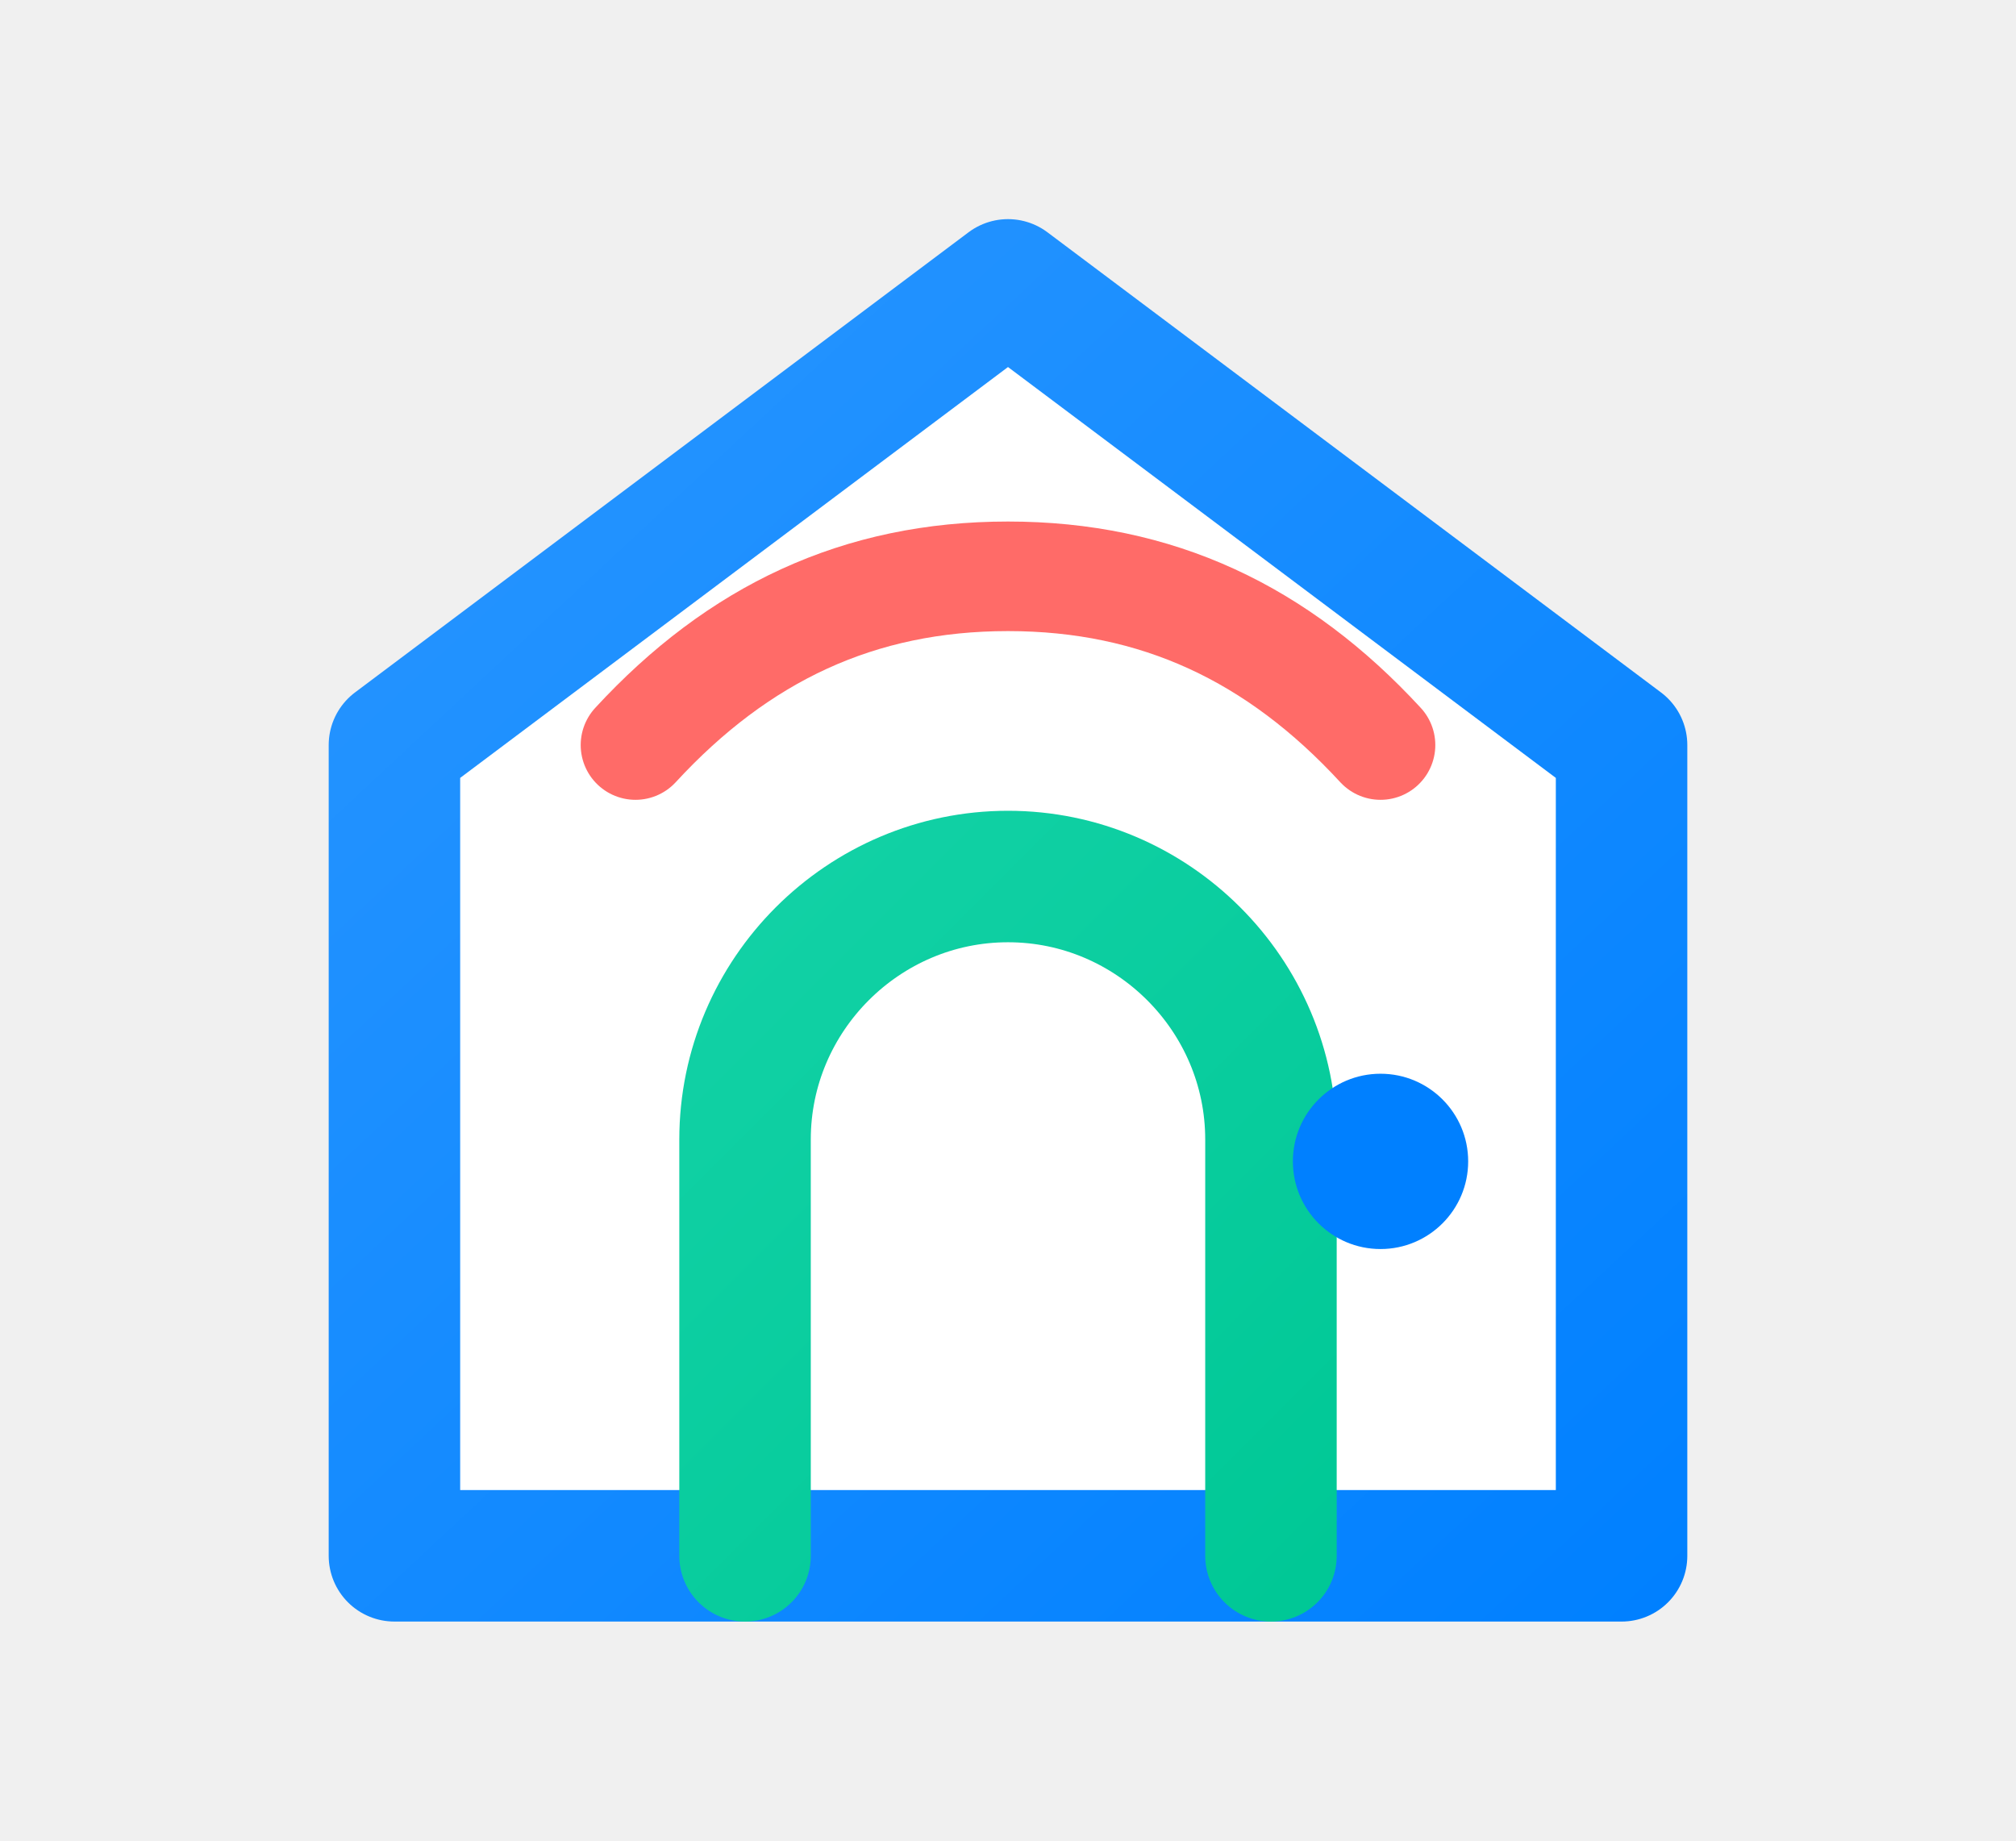
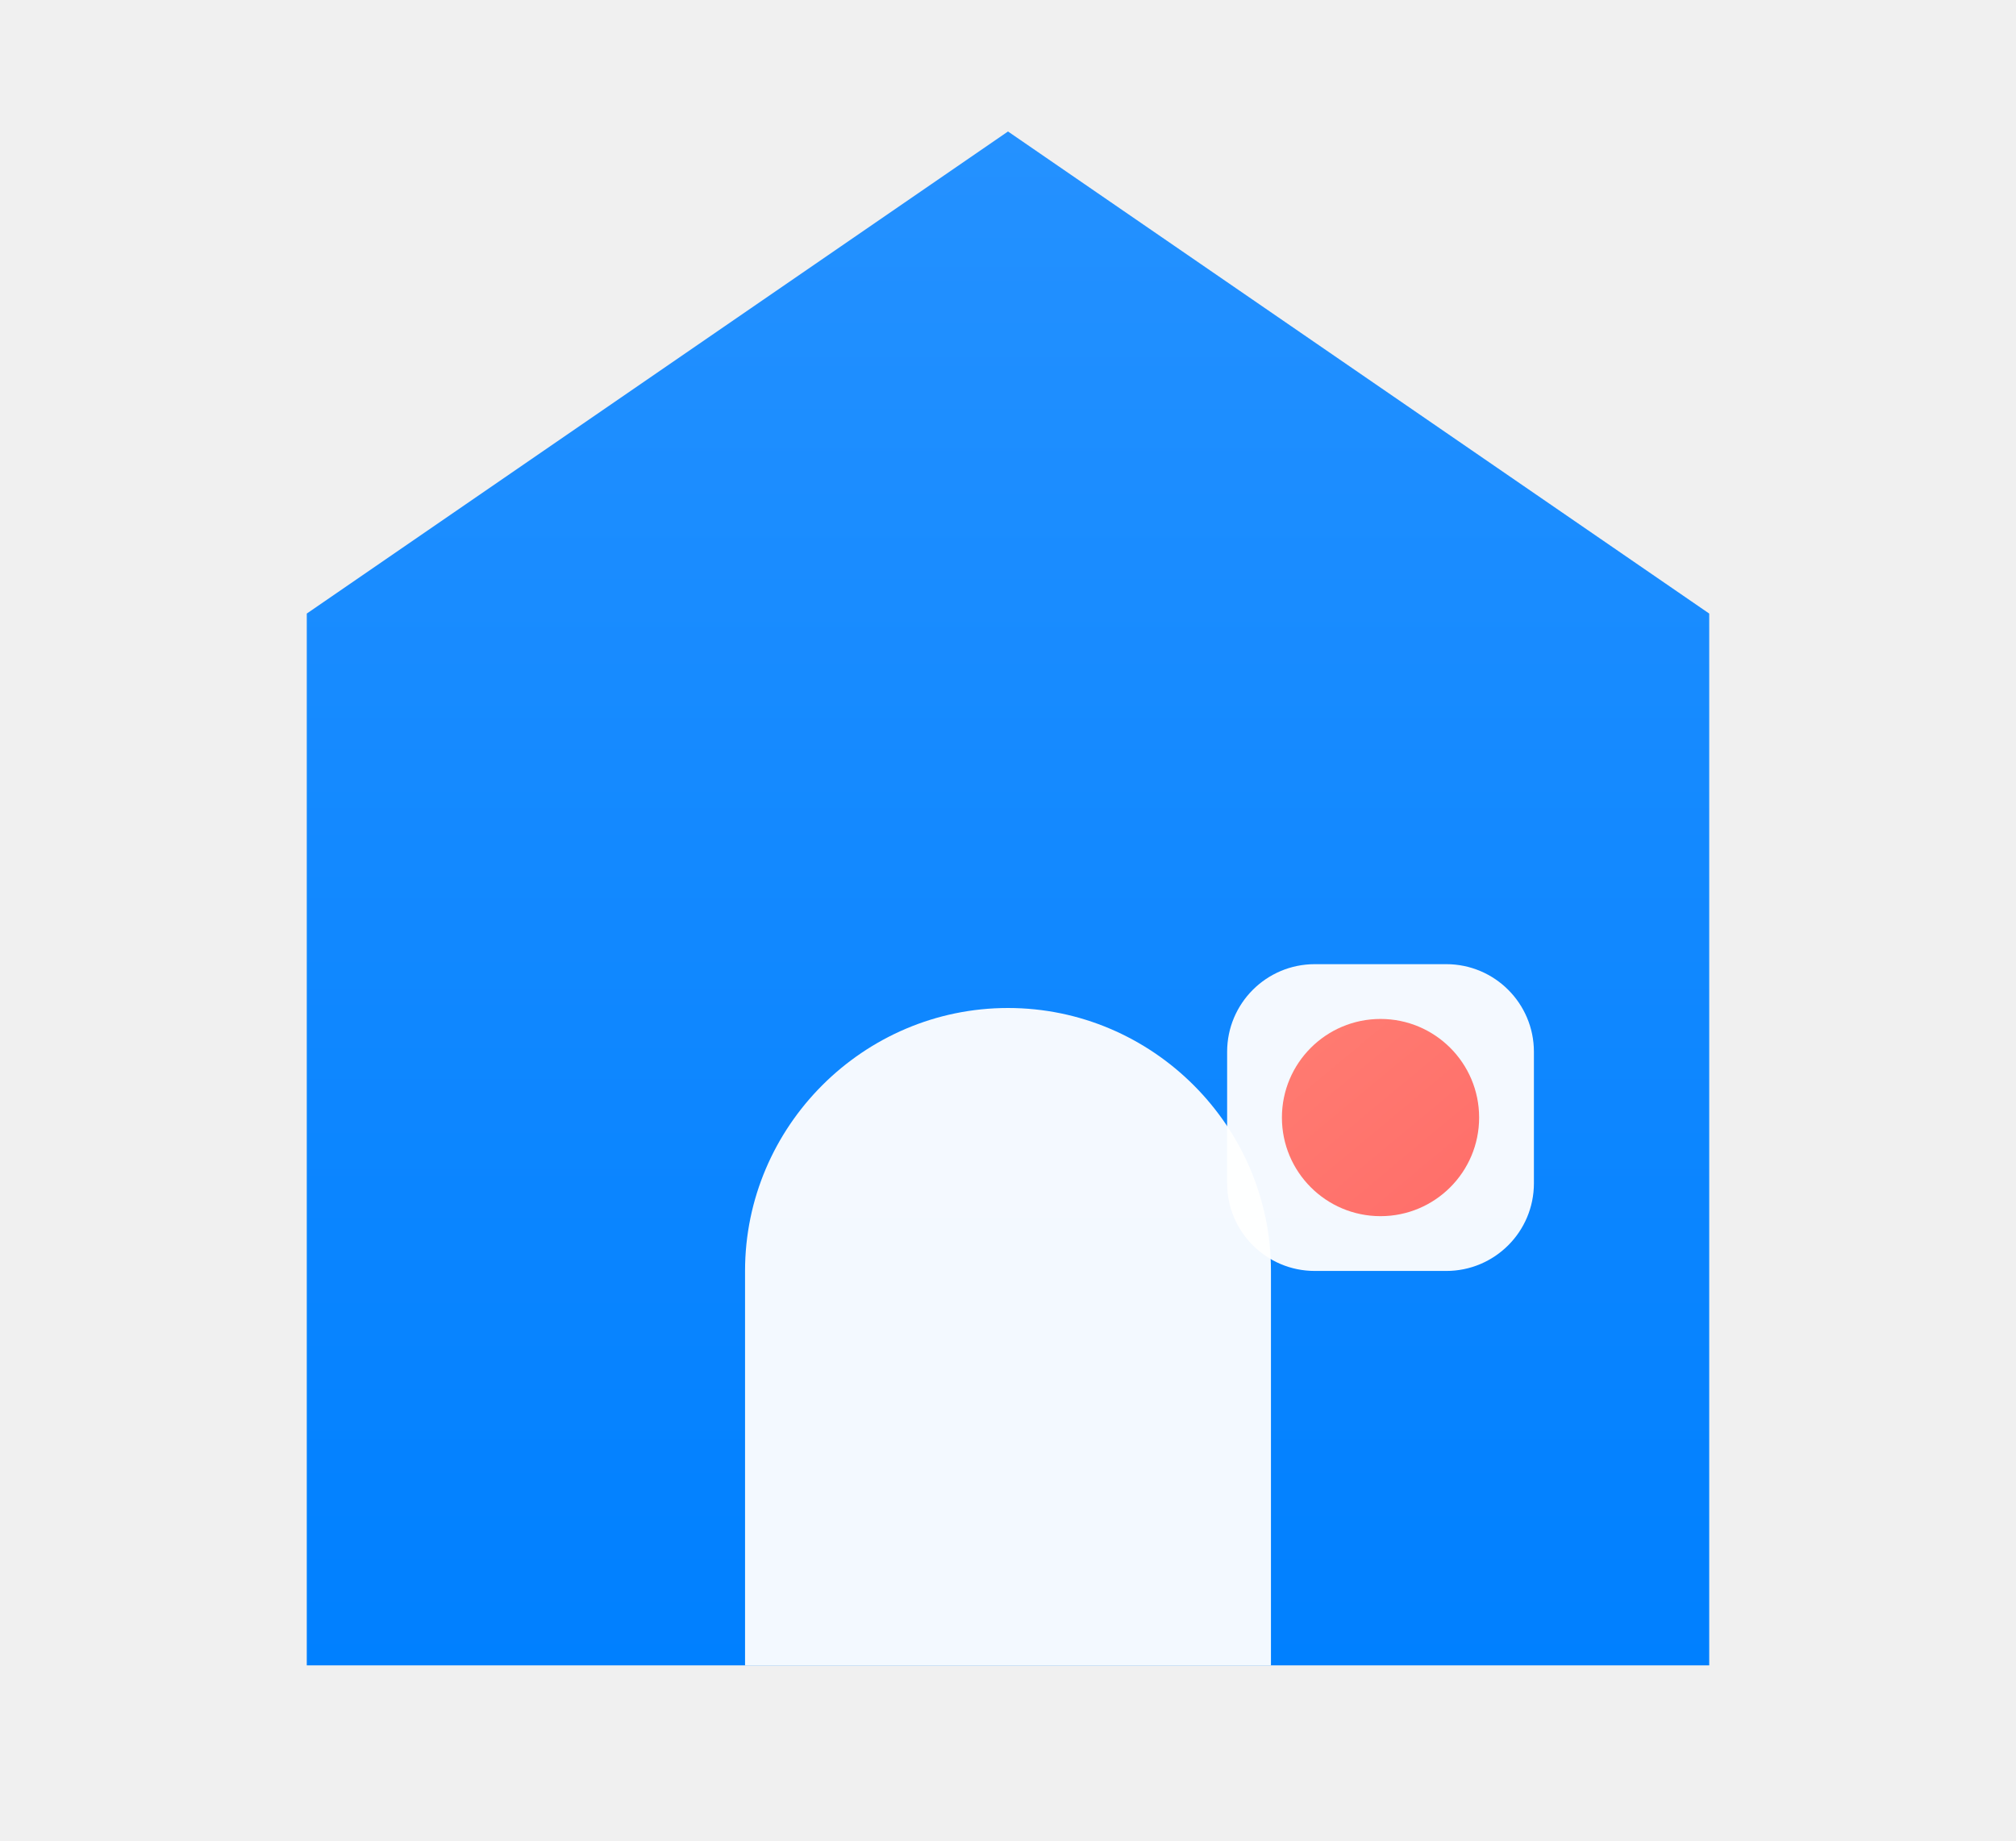
<svg xmlns="http://www.w3.org/2000/svg" width="92" height="84" viewBox="0 0 92 84" fill="none" role="img" aria-label="Dom taty">
  <defs>
-     <linearGradient id="dad-house" x1="18" y1="16" x2="74" y2="76" gradientUnits="userSpaceOnUse">
-       <stop stop-color="#2795FF" />
+     <linearGradient id="dad-fill" x1="46" y1="6" x2="46" y2="76" gradientUnits="userSpaceOnUse">
+       <stop stop-color="#2491FF" />
      <stop offset="1" stop-color="#0080FF" />
    </linearGradient>
-     <linearGradient id="dad-accent" x1="27" y1="31" x2="64" y2="68" gradientUnits="userSpaceOnUse">
-       <stop stop-color="#17D4AA" />
-       <stop offset="1" stop-color="#00C896" />
+     <linearGradient id="dad-window" x1="58" y1="46" x2="68" y2="58" gradientUnits="userSpaceOnUse">
+       <stop stop-color="#FF7D72" />
+       <stop offset="1" stop-color="#FF6B68" />
    </linearGradient>
  </defs>
-   <path d="M46 13L18 34V71H74V34L46 13Z" fill="#fff" stroke="url(#dad-house)" stroke-width="6" stroke-linejoin="round" />
-   <path d="M34 71V52C34 45.4 39.4 40 46 40C52.6 40 58 45.4 58 52V71" stroke="url(#dad-accent)" stroke-width="6" stroke-linecap="round" />
-   <path d="M29 34C33.7 28.9 39.2 26.3 46 26.3C52.8 26.3 58.3 28.9 63 34" stroke="#FF6B68" stroke-width="5" stroke-linecap="round" />
-   <circle cx="63" cy="53" r="4" fill="#0080FF" />
+   <path d="M14 28L46 6L78 28V76H14V28Z" fill="url(#dad-fill)" />
+   <path d="M34 76V58C34 51.4 39.4 46 46 46C52.6 46 58 51.4 58 58V76" fill="#fff" fill-opacity="0.95" />
+   <rect x="56" y="44" width="14" height="14" rx="4" fill="#fff" fill-opacity="0.95" />
+   <circle cx="63" cy="51" r="4.5" fill="url(#dad-window)" />
</svg>
